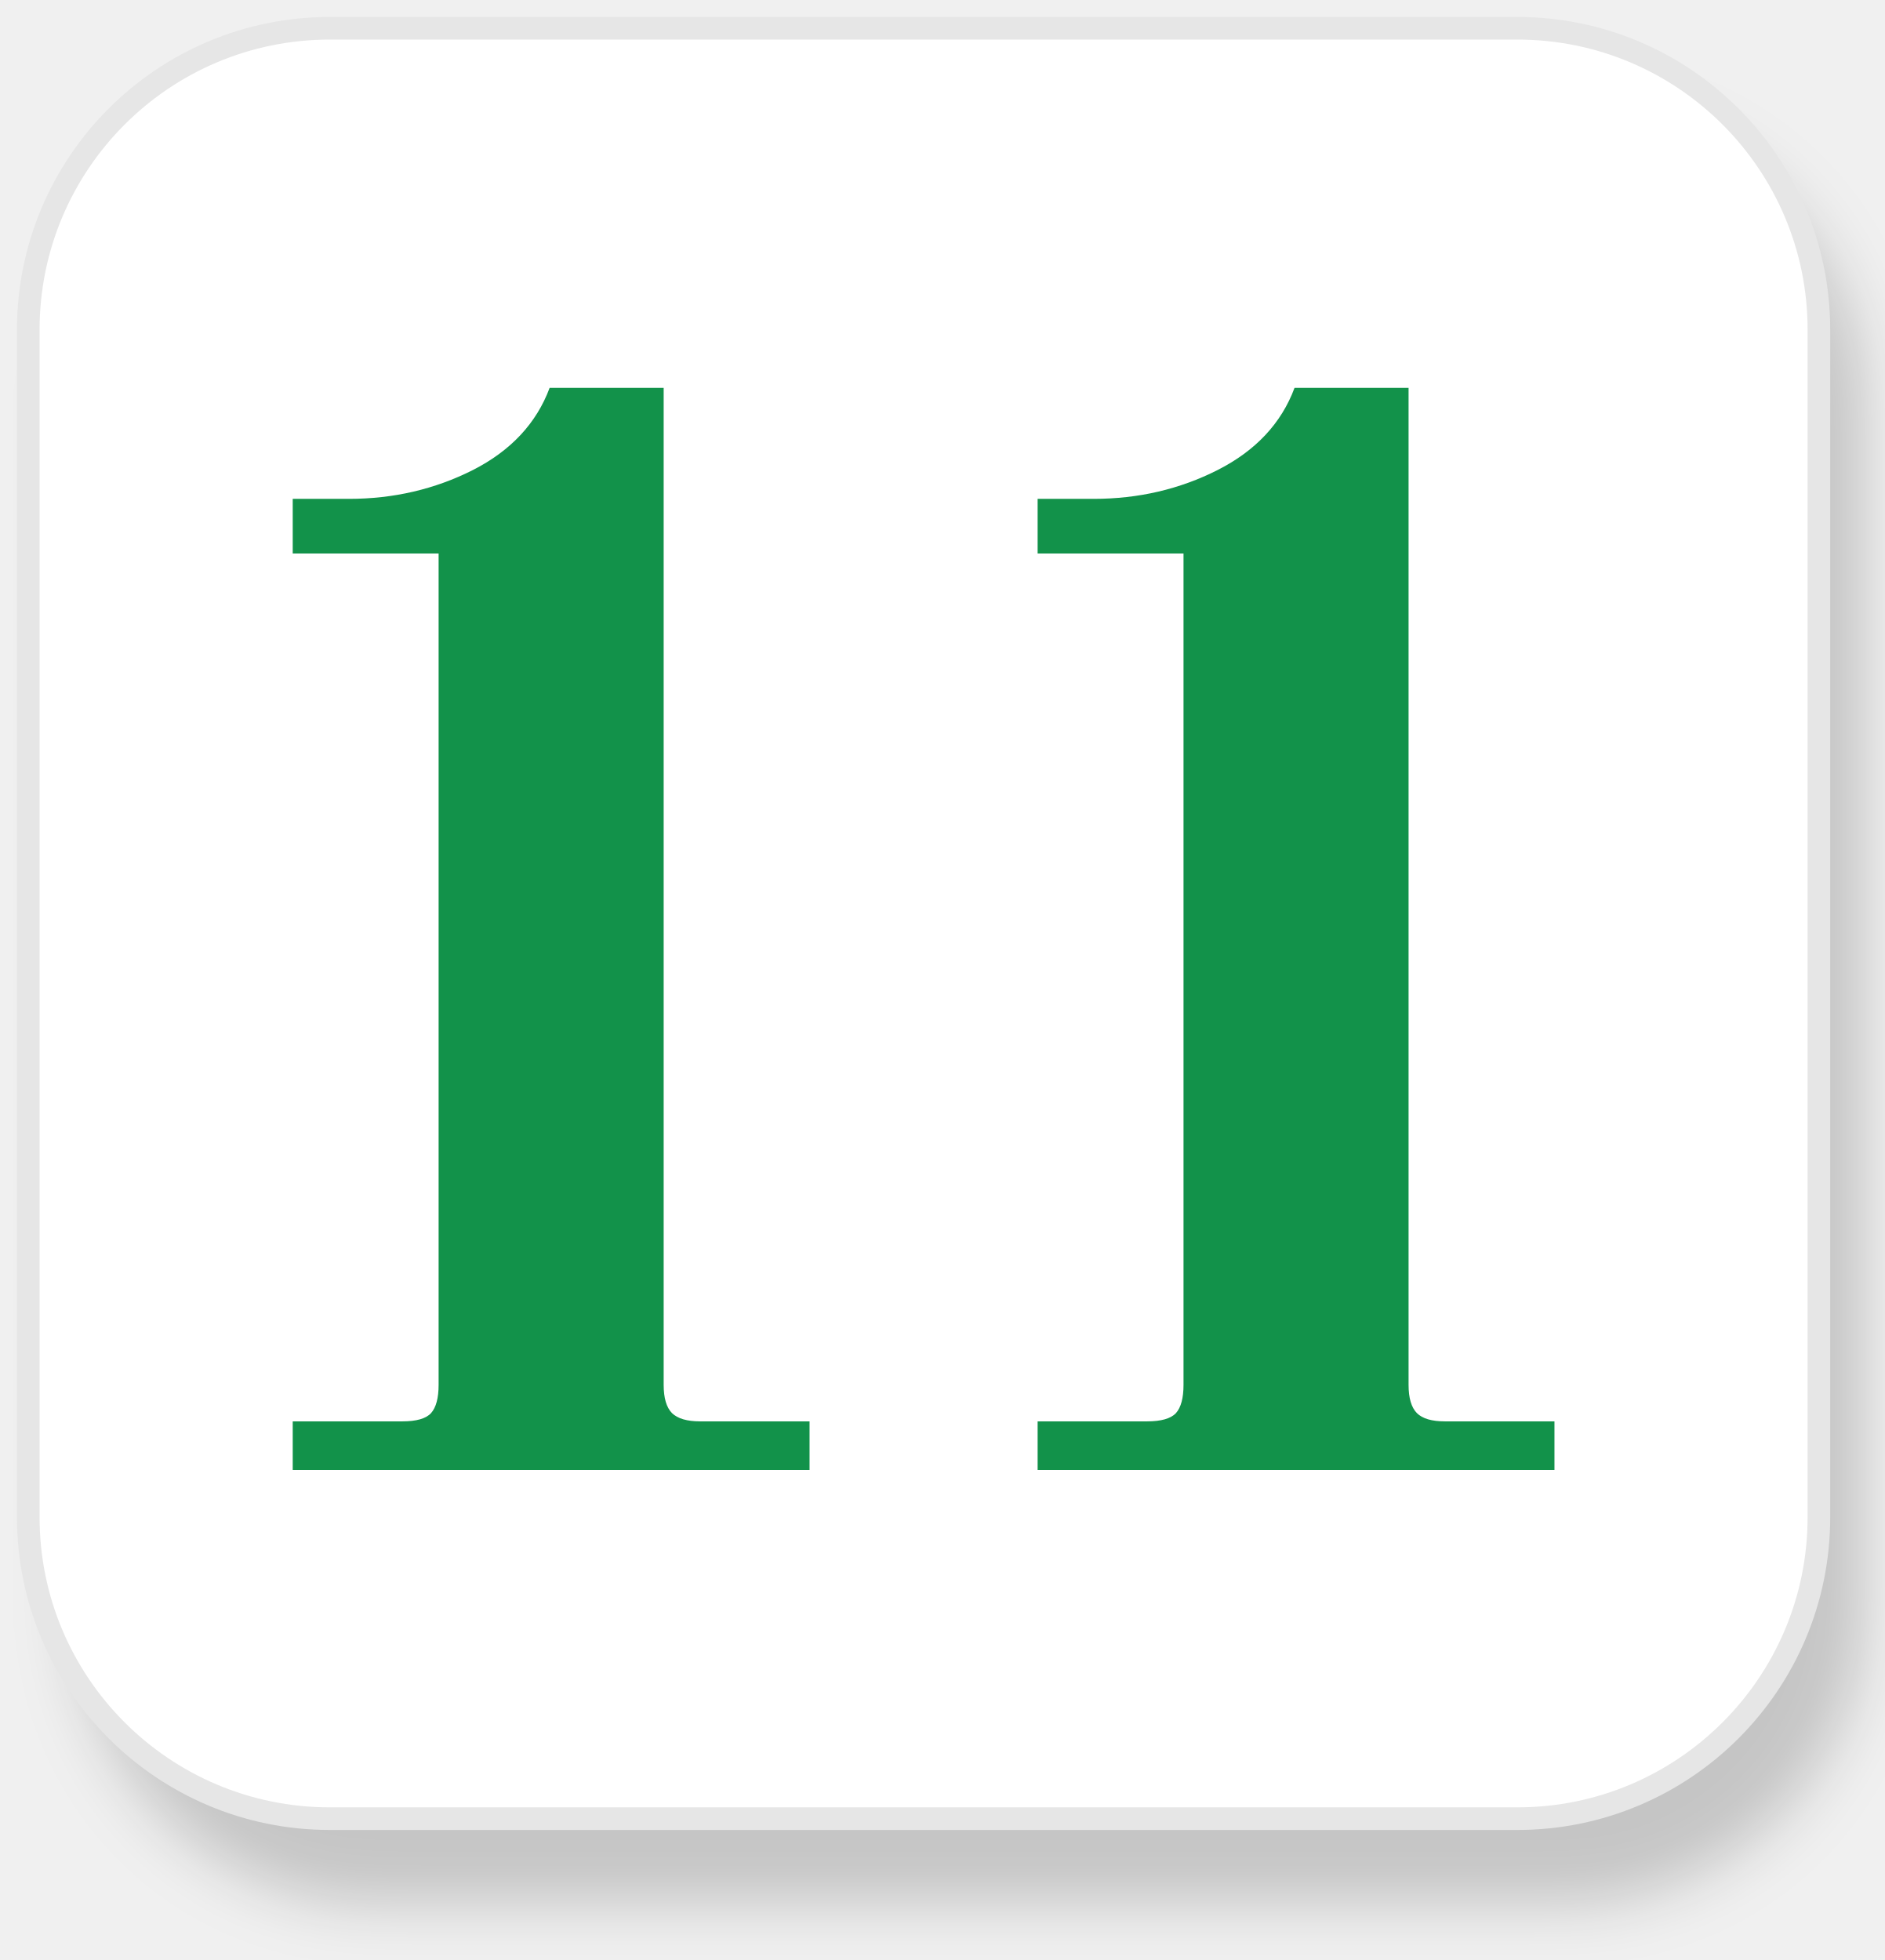
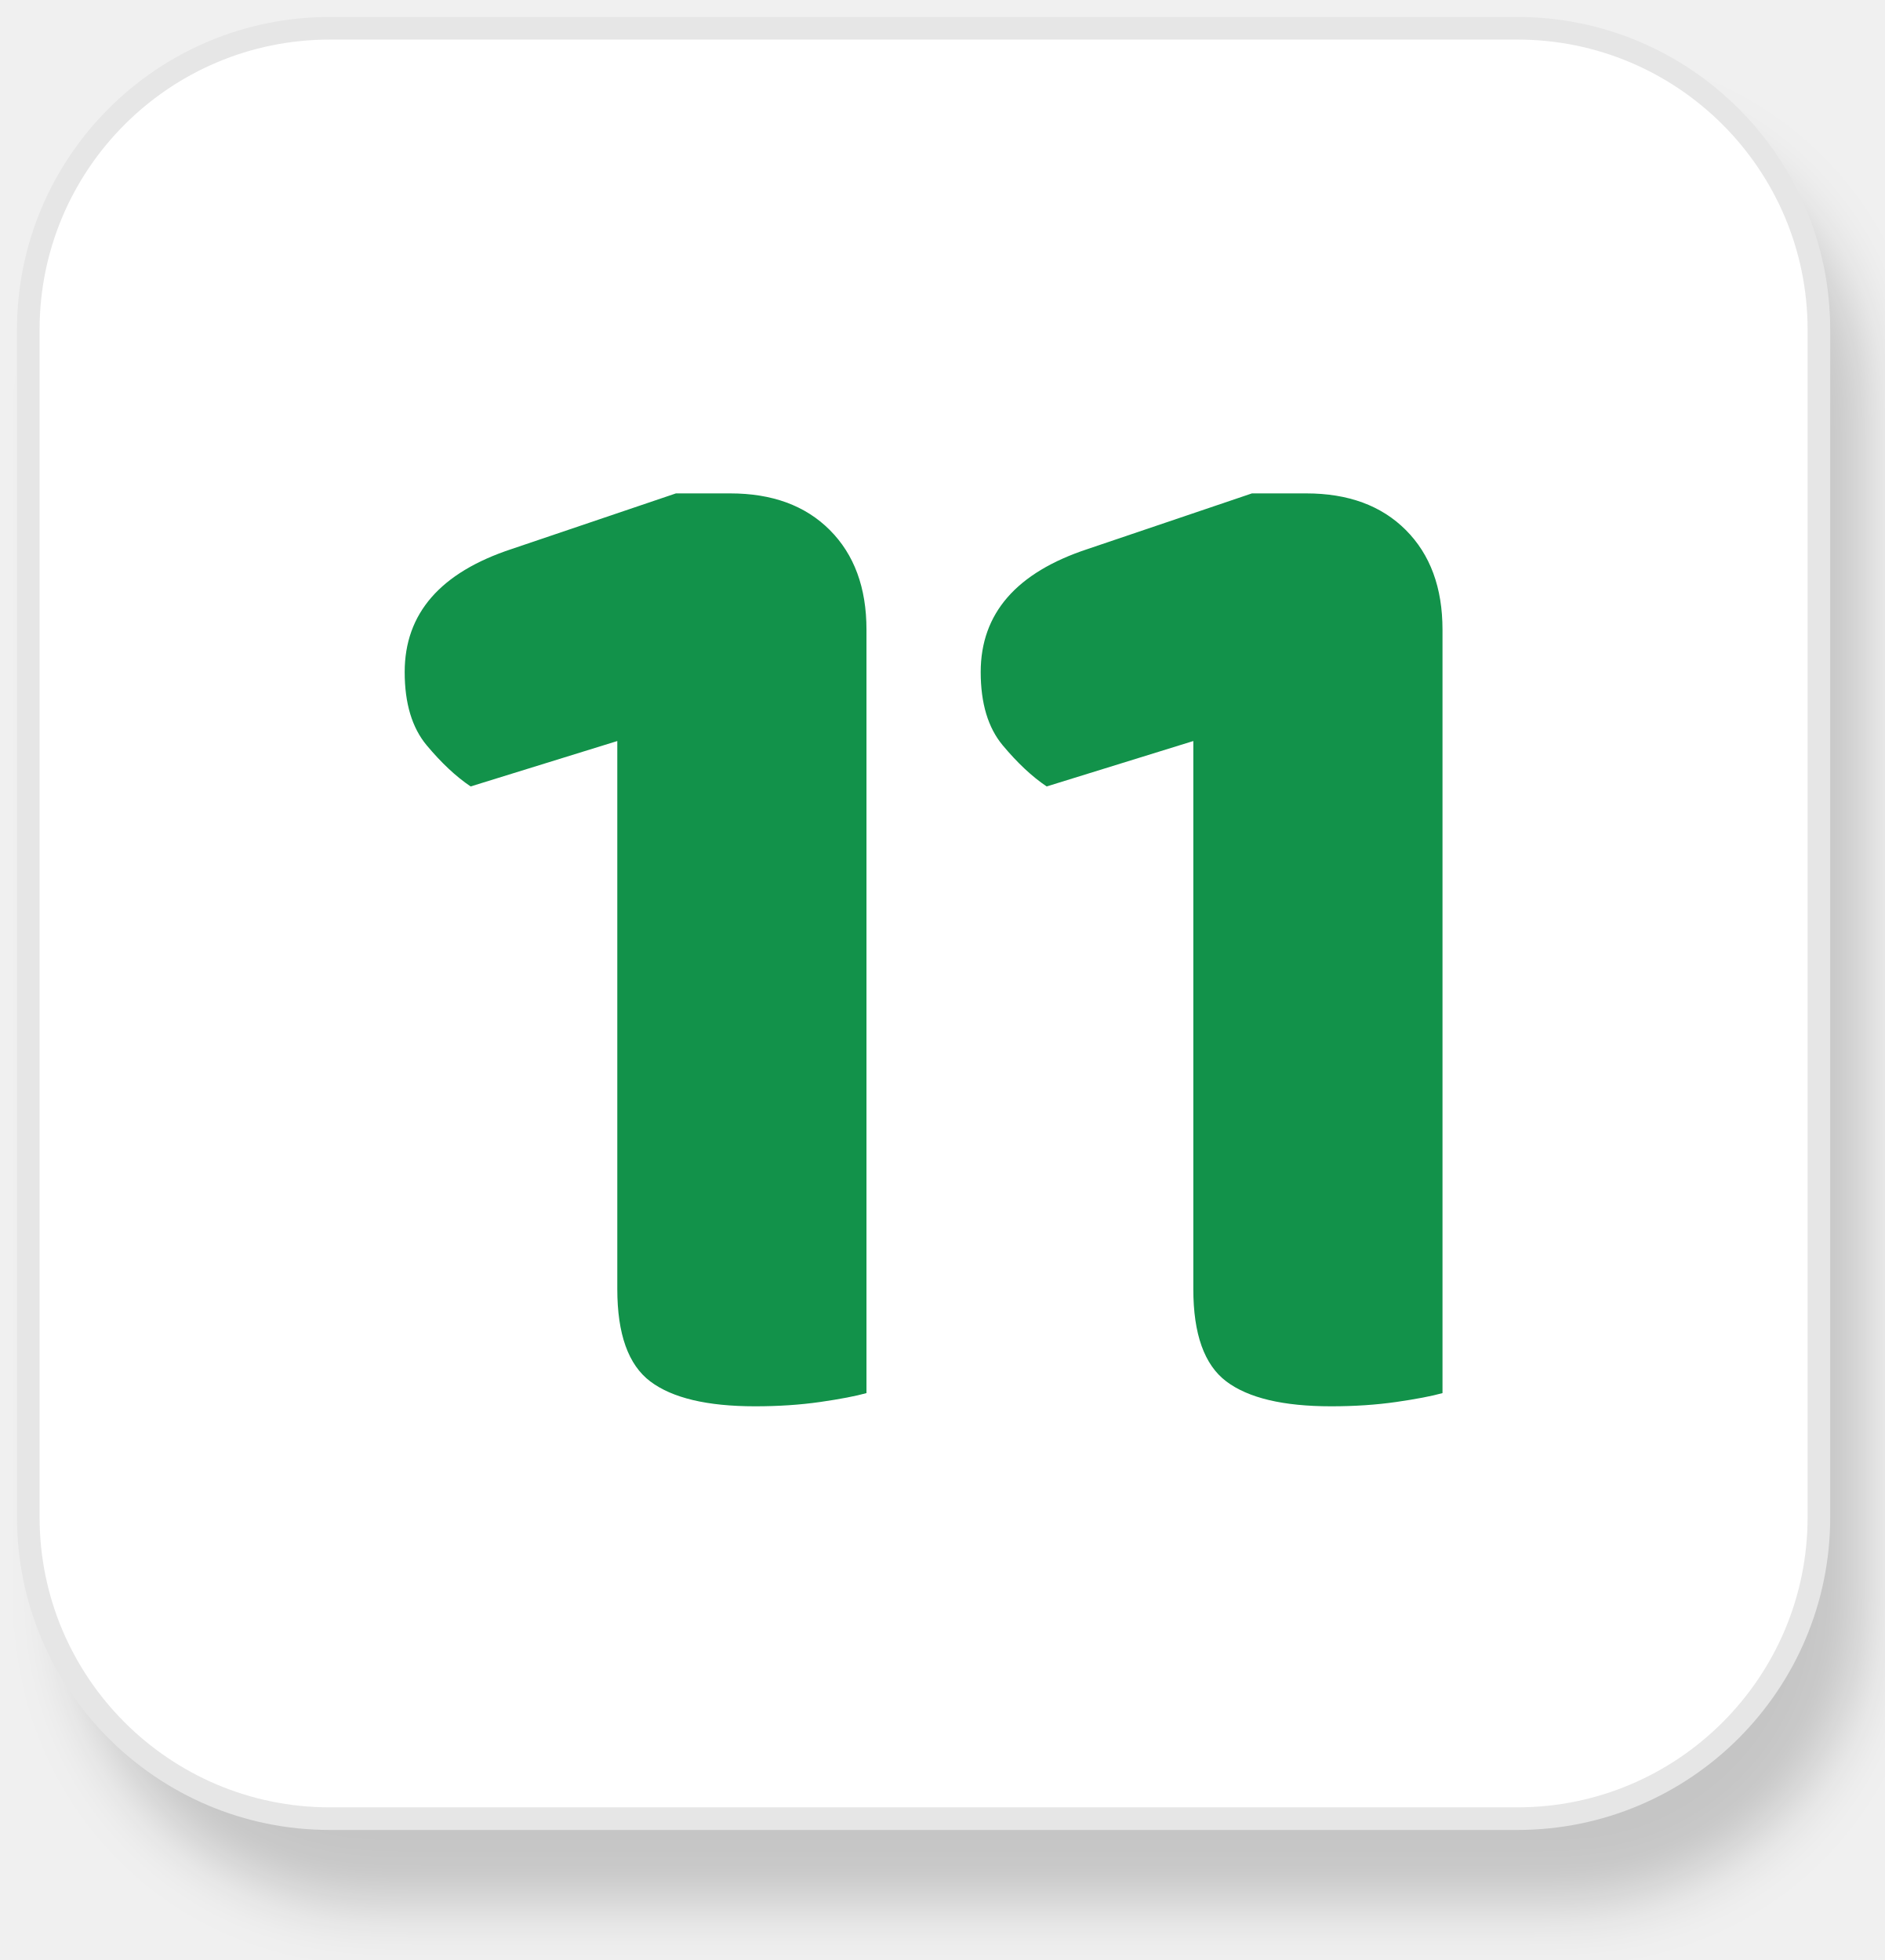
<svg xmlns="http://www.w3.org/2000/svg" viewBox="0 0 100 104" width="100" height="104">
  <defs>
    <filter id="soft" x="-10%" y="-10%" width="130%" height="130%">
      <feGaussianBlur stdDeviation="1.6" />
    </filter>
  </defs>
  <rect x="4" y="6" width="95" height="95" rx="16" fill="#000" opacity="0.18" filter="url(#soft)" />
  <rect x="1.5" y="1.5" width="95" height="95" rx="16" fill="#ffffff" stroke="#e6e6e6" stroke-width="1.2" />
-   <path d="M15.53 78L15.53 75.42L21.34 75.42Q22.47 75.42 22.87 74.98Q23.27 74.53 23.27 73.48L23.27 73.48L23.27 29.37L15.53 29.37L15.53 26.47L18.52 26.47Q22.06 26.47 25.09 24.94Q28.11 23.4 29.16 20.58L29.16 20.58L35.21 20.58L35.21 73.48Q35.21 74.53 35.65 74.98Q36.1 75.42 37.15 75.42L37.15 75.42L42.95 75.42L42.95 78L15.53 78M55.05 78L55.05 75.42L60.85 75.42Q61.98 75.42 62.39 74.98Q62.79 74.53 62.79 73.48L62.79 73.48L62.79 29.37L55.05 29.37L55.05 26.47L58.03 26.47Q61.58 26.47 64.6 24.94Q67.63 23.4 68.68 20.58L68.68 20.58L74.73 20.58L74.73 73.48Q74.73 74.53 75.17 74.98Q75.61 75.42 76.66 75.42L76.66 75.42L82.47 75.42L82.47 78L55.05 78" fill="#12924a" />
+   <path d="M32.75 68.4L32.75 53.47L32.75 39.32L24.97 41.73Q23.81 40.95 22.64 39.55Q21.47 38.15 21.47 35.66L21.47 35.66Q21.47 31 27.15 29.13L27.15 29.13L35.86 26.18L38.74 26.18Q42.08 26.18 44.02 28.12Q45.97 30.07 45.97 33.41L45.97 33.41L45.97 73.92Q45.11 74.16 43.52 74.39Q41.92 74.62 40.06 74.62L40.06 74.62Q36.25 74.62 34.5 73.3Q32.75 71.98 32.75 68.4L32.75 68.4M63.31 68.4L63.31 53.47L63.31 39.32L55.53 41.73Q54.37 40.95 53.2 39.55Q52.03 38.15 52.03 35.66L52.03 35.66Q52.03 31 57.71 29.13L57.71 29.13L66.42 26.18L69.3 26.18Q72.64 26.18 74.58 28.12Q76.53 30.07 76.53 33.41L76.53 33.41L76.53 73.92Q75.67 74.16 74.08 74.39Q72.48 74.62 70.62 74.62L70.62 74.62Q66.81 74.62 65.06 73.3Q63.31 71.98 63.31 68.4L63.31 68.4" fill="#12924a" />
</svg>
